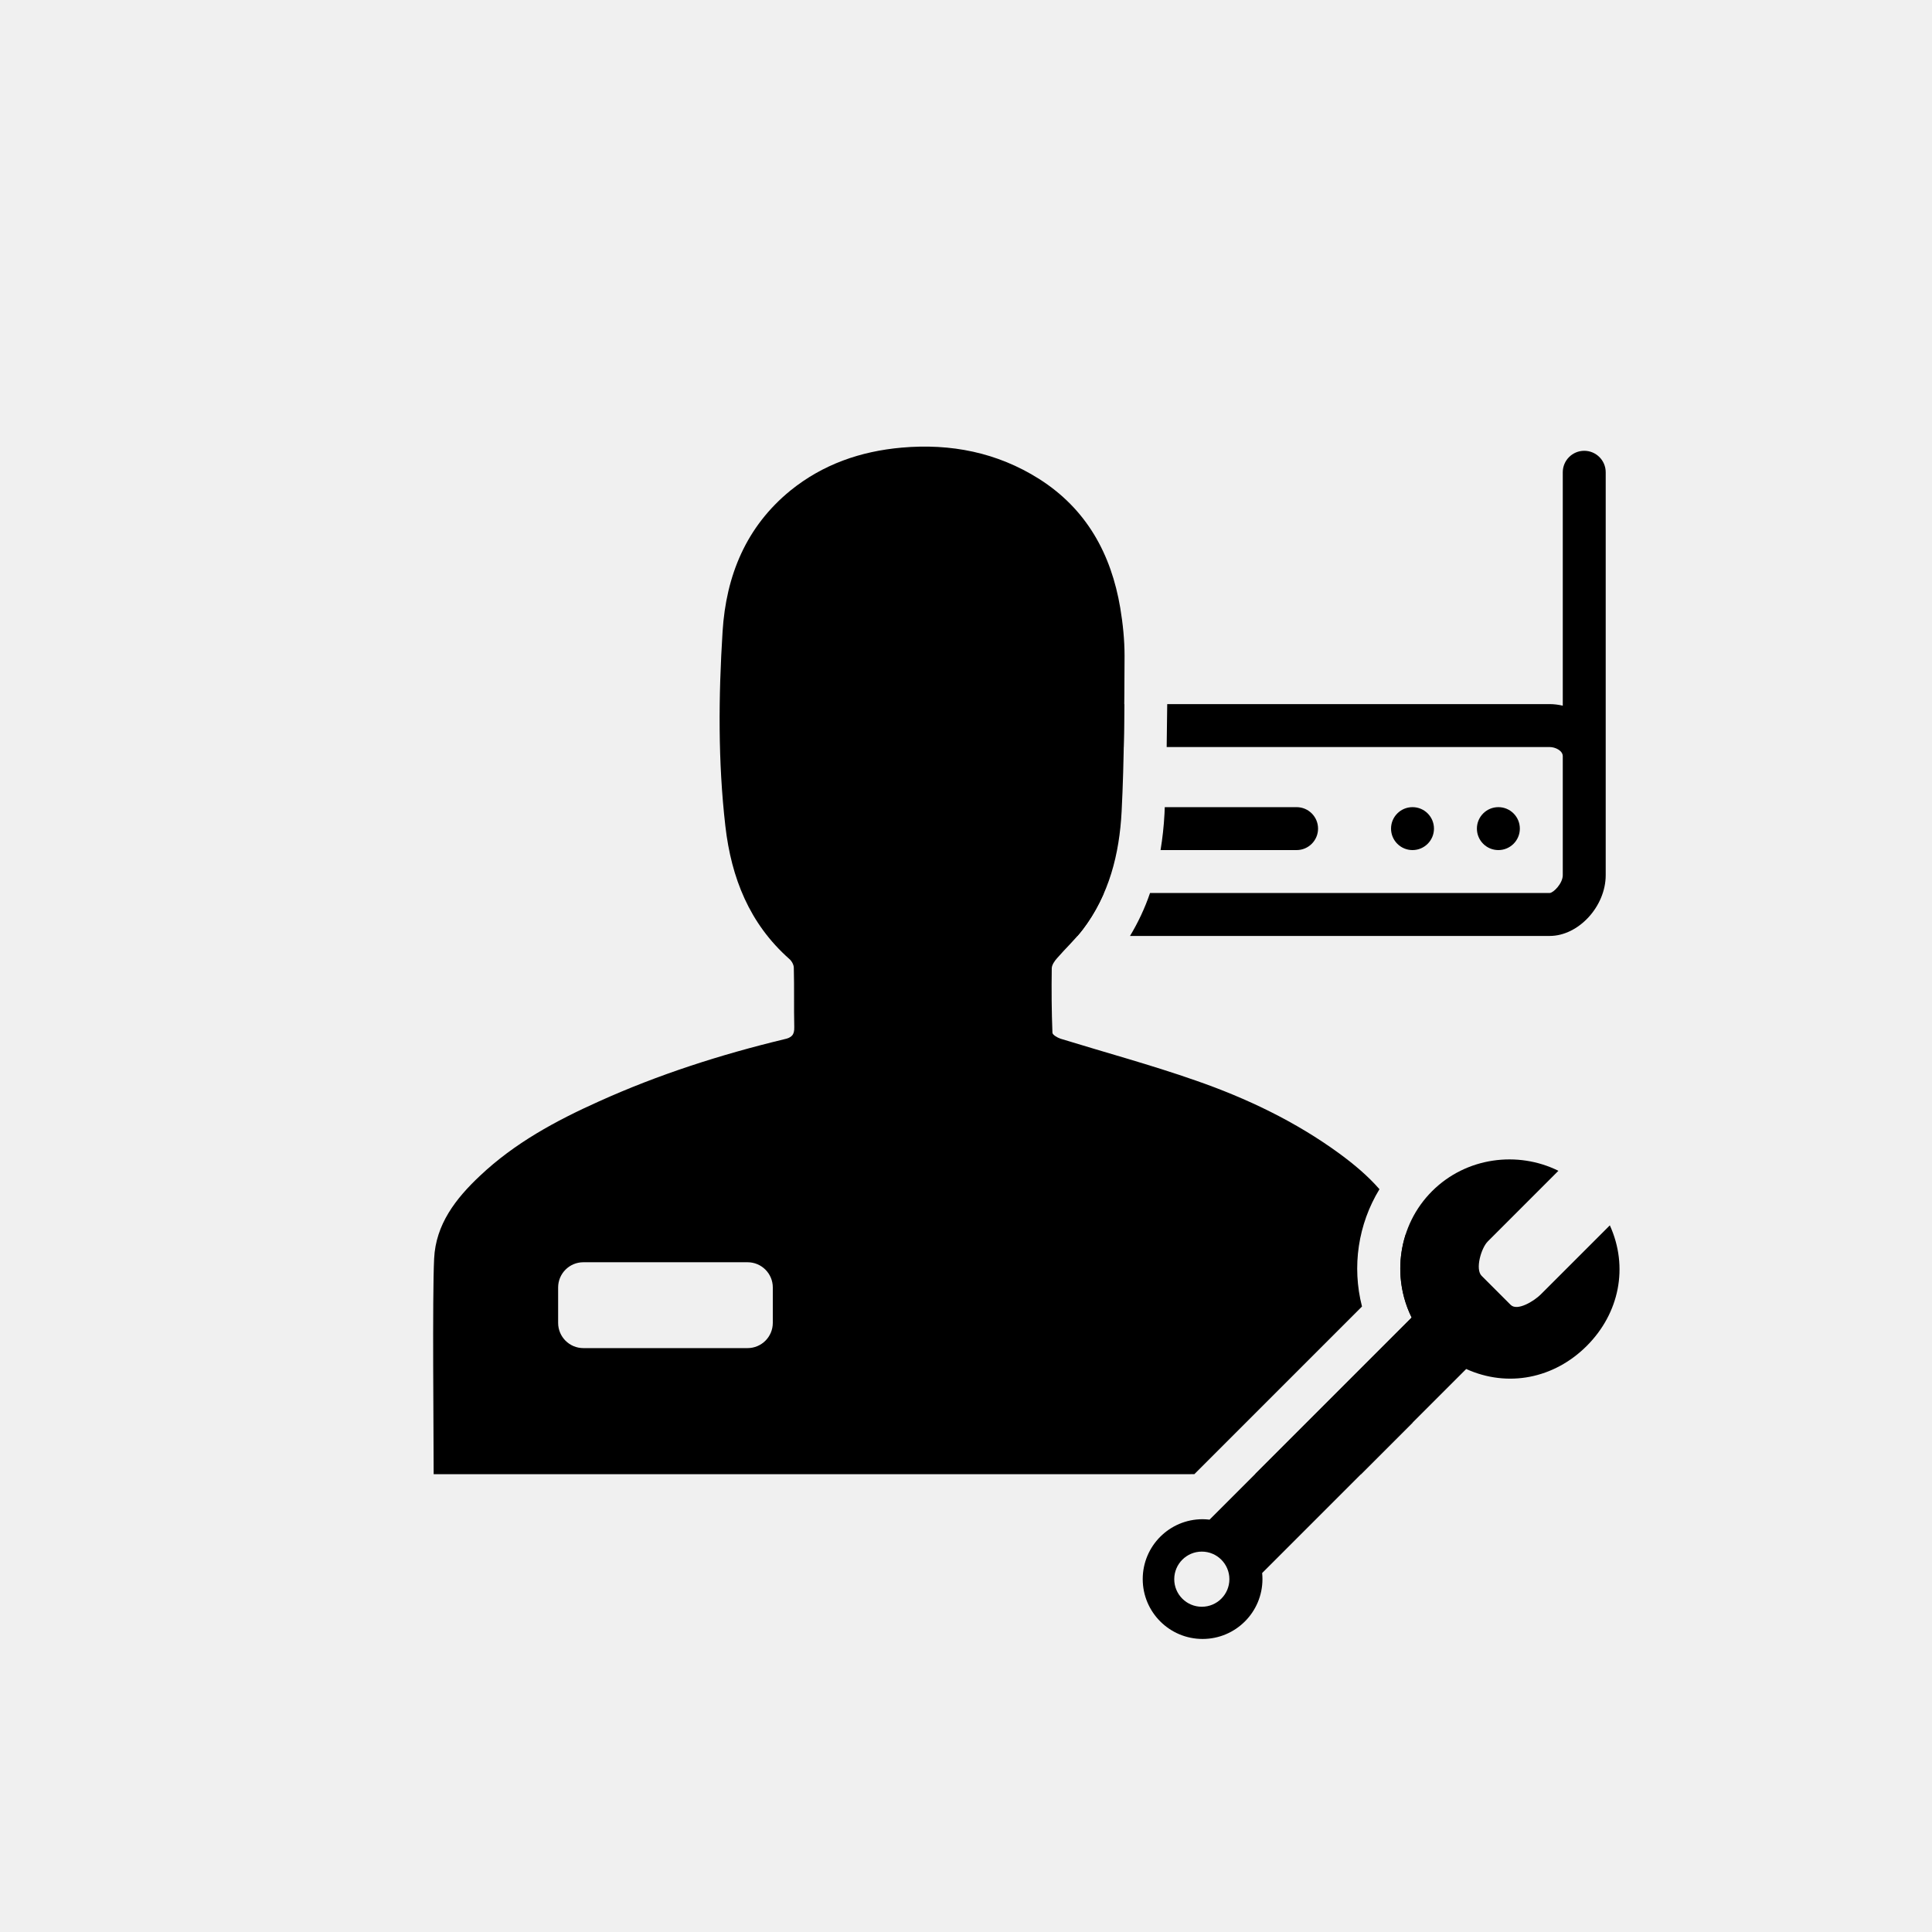
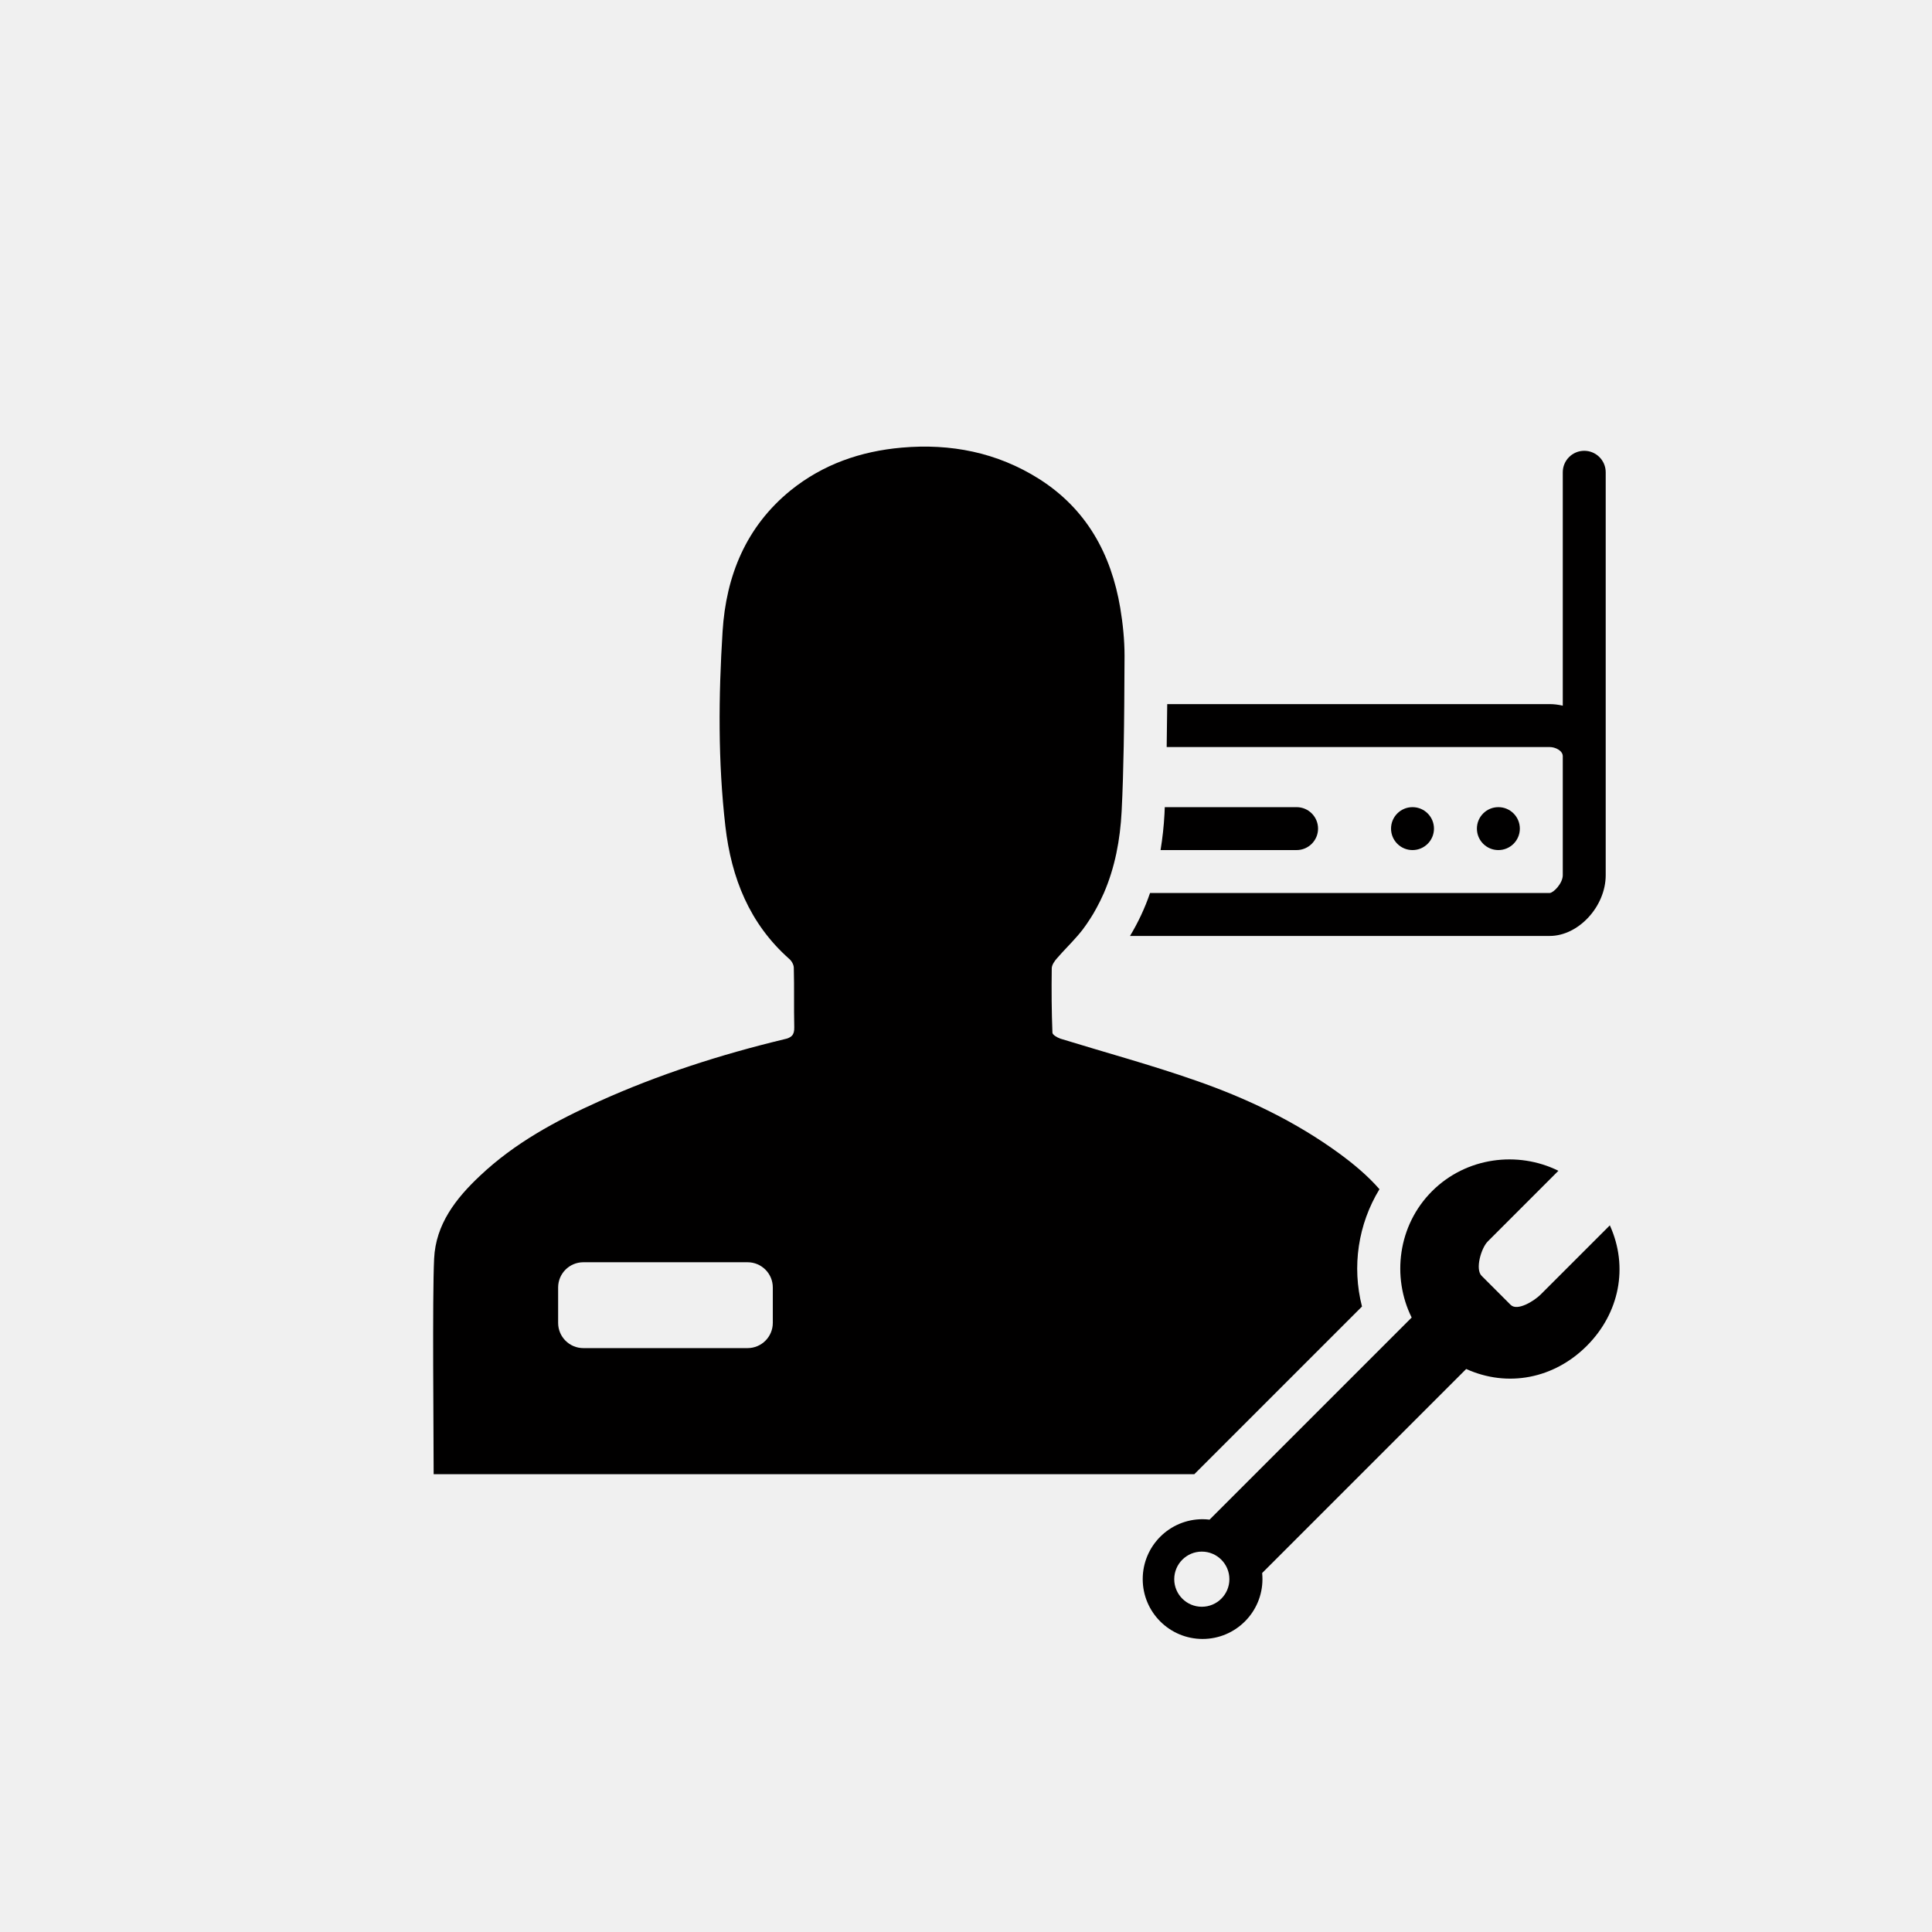
<svg xmlns="http://www.w3.org/2000/svg" version="1.1" id="Layer_1" x="0px" y="0px" width="225px" height="225px" viewBox="0 0 225 225" enable-background="new 0 0 225 225" xml:space="preserve">
-   <path d="M167,96.5c0,1.381-1.119,2.5-2.5,2.5l0,0c-1.381,0-2.5-1.119-2.5-2.5l0,0c0-1.381,1.119-2.5,2.5-2.5l0,0  C165.881,94,167,95.119,167,96.5L167,96.5z" />
-   <path d="M177,96.5c0,1.381-1.119,2.5-2.5,2.5l0,0c-1.381,0-2.5-1.119-2.5-2.5l0,0c0-1.381,1.119-2.5,2.5-2.5l0,0  C175.881,94,177,95.119,177,96.5L177,96.5z" />
-   <line fill="#FF8158" x1="184" y1="55" x2="184" y2="90" />
-   <g>
-     <circle fill="#FF8158" cx="5346.54" cy="217.932" r="112.265" />
-   </g>
-   <g>
-     <rect x="5270" y="201" fill="#FFFFFF" width="102" height="15" />
-     <path fill="none" stroke="#FFFFFF" stroke-width="5" stroke-miterlimit="10" d="M5373,243.73c0,5.578-4.339,10.729-9.189,10.729   h-84.082c-4.855,0-10.104-5.151-10.104-10.729v-50.491c0-5.577,5.249-9.222,10.104-9.222h84.082c4.852,0,9.189,3.645,9.189,9.222   V243.73z" />
-   </g>
-   <path fill="none" stroke="#FFFFFF" stroke-width="5" stroke-linecap="round" stroke-miterlimit="10" d="M5406.875,171.34  c26.049,26.053,28.023,67.061,5.924,95.379" />
-   <path fill="none" stroke="#FFFFFF" stroke-width="5" stroke-linecap="round" stroke-miterlimit="10" d="M5396.32,185.959  c17.926,17.924,19.283,46.143,4.078,65.629" />
-   <path fill="none" stroke="#FFFFFF" stroke-width="5" stroke-linecap="round" stroke-miterlimit="10" d="M5388.336,202.912  c8.805,8.804,9.475,22.666,2.004,32.234" />
-   <path fill="none" d="M116.792,53.678c-0.383-0.148-0.767-0.287-1.153-0.415C116.025,53.391,116.409,53.53,116.792,53.678z" />
-   <path fill="none" d="M114.943,53.044c-0.403-0.119-0.81-0.224-1.217-0.322C114.134,52.82,114.54,52.925,114.943,53.044z" />
-   <path fill="none" d="M118.67,54.503c-0.398-0.196-0.799-0.384-1.203-0.556C117.871,54.119,118.271,54.308,118.67,54.503z" />
+   <path fill="#010000" d="M167,96.5c0,1.381-1.119,2.5-2.5,2.5l0,0c-1.381,0-2.5-1.119-2.5-2.5l0,0c0-1.381,1.119-2.5,2.5-2.5l0,0  C165.881,94,167,95.119,167,96.5L167,96.5z" />
+   <path fill="#010000" d="M177,96.5c0,1.381-1.119,2.5-2.5,2.5l0,0c-1.381,0-2.5-1.119-2.5-2.5l0,0c0-1.381,1.119-2.5,2.5-2.5l0,0  C175.881,94,177,95.119,177,96.5L177,96.5z" />
+   <path fill="none" d="M114.943,53.044c-0.403-0.119-0.811-0.224-1.217-0.322C114.134,52.82,114.54,52.925,114.943,53.044z" />
  <path fill="none" d="M111.201,52.24c-0.635-0.084-1.275-0.143-1.919-0.181C109.926,52.097,110.566,52.156,111.201,52.24z" />
-   <path fill="none" d="M120.969,55.771c-0.568-0.359-1.146-0.684-1.728-0.989C119.823,55.086,120.4,55.412,120.969,55.771z" />
  <path fill="none" d="M106.867,52.026c-0.629,0.017-1.261,0.046-1.898,0.103C105.606,52.073,106.238,52.043,106.867,52.026z" />
  <path fill="none" d="M113.082,52.568c-0.504-0.106-1.013-0.193-1.524-0.269C112.069,52.375,112.578,52.462,113.082,52.568z" />
  <path fill="none" d="M107.27,52.017c0.5-0.007,0.995,0.006,1.489,0.026c-0.37-0.015-0.739-0.035-1.113-0.035  C107.521,52.008,107.395,52.015,107.27,52.017z" />
-   <path fill="#F95428" d="M119.241,54.782c-0.188-0.099-0.381-0.185-0.571-0.278C118.86,54.597,119.053,54.683,119.241,54.782z" />
  <path fill="#F95428" d="M109.281,52.06c-0.173-0.01-0.349-0.01-0.522-0.017C108.933,52.05,109.108,52.049,109.281,52.06z" />
-   <path fill="#F95428" d="M117.467,53.948c-0.224-0.095-0.449-0.182-0.675-0.27C117.018,53.766,117.243,53.853,117.467,53.948z" />
  <path fill="#F95428" d="M113.727,52.722c-0.215-0.052-0.428-0.108-0.645-0.154C113.299,52.614,113.512,52.67,113.727,52.722z" />
-   <path fill="#F95428" d="M115.639,53.264c-0.231-0.076-0.463-0.151-0.695-0.22C115.176,53.113,115.407,53.188,115.639,53.264z" />
+   <path fill="#F95428" d="M115.639,53.264c-0.23-0.076-0.463-0.151-0.695-0.22C115.176,53.113,115.407,53.188,115.639,53.264z" />
  <path fill="#F95428" d="M111.201,52.24c0.12,0.016,0.238,0.042,0.357,0.06C111.438,52.282,111.32,52.256,111.201,52.24z" />
  <path fill="#F95428" d="M106.867,52.026c0.135-0.004,0.269-0.008,0.403-0.009C107.136,52.019,107.001,52.022,106.867,52.026z" />
-   <path opacity="0.6" fill="#FF8158" d="M148,153.727c0,1.625-1.607,4.273-3.23,4.273h-20.571c-1.623,0-3.198-2.648-3.198-4.273  v-13.225c0-1.621,1.575-1.502,3.198-1.502h20.571c1.623,0,3.23-0.119,3.23,1.502V153.727z" />
-   <path d="M187.482,142.704l-8.045,8.044c-0.771,0.771-2.736,1.985-3.507,1.215l-3.382-3.382c-0.77-0.769-0.053-3.233,0.718-4.003  l8.225-8.228c-4.715-2.336-10.73-1.607-14.716,2.376c-3.982,3.981-4.71,10.001-2.373,14.715l-23.537,23.537  c-0.267-0.03-0.537-0.051-0.811-0.051c-3.852,0-6.973,3.121-6.973,6.973c0,3.851,3.121,6.972,6.973,6.972  c3.85,0,6.971-3.121,6.971-6.972c0-0.237-0.012-0.473-0.035-0.705l23.764-23.763c4.851,2.198,10.242,1.109,14.04-2.689  C188.59,152.947,189.684,147.556,187.482,142.704z M139.963,187.122c-1.773,0-3.211-1.438-3.211-3.21  c0-1.773,1.438-3.212,3.211-3.212s3.211,1.438,3.211,3.212C143.174,185.685,141.736,187.122,139.963,187.122z" />
+   <path fill="#010000" d="M187.482,142.704l-8.045,8.044c-0.771,0.771-2.736,1.984-3.508,1.215l-3.382-3.382  c-0.771-0.769-0.053-3.233,0.718-4.003l8.226-8.229c-4.716-2.336-10.73-1.606-14.716,2.377c-3.982,3.98-4.711,10-2.373,14.715  l-23.537,23.537c-0.268-0.03-0.537-0.052-0.812-0.052c-3.852,0-6.973,3.121-6.973,6.974c0,3.851,3.121,6.972,6.973,6.972  c3.851,0,6.972-3.121,6.972-6.972c0-0.237-0.013-0.474-0.035-0.705l23.764-23.764c4.852,2.198,10.242,1.109,14.04-2.688  C188.59,152.947,189.684,147.557,187.482,142.704z M139.963,187.122c-1.773,0-3.211-1.438-3.211-3.21  c0-1.773,1.438-3.212,3.211-3.212s3.211,1.438,3.211,3.212C143.174,185.686,141.736,187.122,139.963,187.122z" />
+   <path fill="#010000" d="M135.617,94.76c-0.076,1.479-0.237,2.883-0.459,4.24H151c1.381,0,2.5-1.119,2.5-2.5S152.381,94,151,94  h-15.352C135.636,94.253,135.63,94.507,135.617,94.76z" />
  <g>
-     <path d="M158.618,152.155c-1.196-4.656-0.451-9.587,2.034-13.662c-1.355-1.554-2.957-2.892-4.643-4.132   c-5.12-3.745-10.819-6.463-16.774-8.529c-5.19-1.817-10.513-3.258-15.755-4.873c-0.36-0.133-0.905-0.442-0.914-0.689   c-0.098-2.494-0.115-4.993-0.079-7.493c0-0.388,0.326-0.864,0.614-1.18c0.969-1.125,2.076-2.144,2.975-3.323   c3.097-4.047,4.291-8.822,4.548-13.772c0.309-6.039,0.309-12.089,0.341-18.121c0-1.859-0.193-3.742-0.5-5.585   c-1.063-6.3-3.939-11.525-9.455-15.024c-4.893-3.088-10.293-4.146-16-3.642c-4.777,0.422-9.156,1.935-12.931,4.977   c-5.2,4.23-7.522,9.947-7.927,16.431c-0.474,7.564-0.544,15.13,0.327,22.698c0.694,5.998,2.796,11.324,7.44,15.44   c0.291,0.249,0.528,0.688,0.528,1.038c0.062,2.305,0,4.609,0.053,6.917c0.026,0.915-0.324,1.223-1.196,1.406   c-7.399,1.785-14.62,4.102-21.551,7.232c-5.014,2.25-9.825,4.85-13.861,8.67c-2.815,2.641-5.147,5.65-5.333,9.643   c-0.218,4.432-0.055,20.621-0.055,25.104c29.559,0,59.073-0.001,88.589-0.005L158.618,152.155z M90,154.062   c0,1.623-1.315,2.938-2.938,2.938H67.938c-1.623,0-2.938-1.315-2.938-2.938v-4.123c0-1.623,1.315-2.938,2.938-2.938h19.125   c1.623,0,2.938,1.315,2.938,2.938V154.062z" />
-     <path d="M164.417,146.765c-0.047-1.023-0.323-2.069-0.689-3.07c-1.054,3.202-0.816,6.739,0.675,9.747l-18.236,18.236   c4.114,0,8.229,0,12.344-0.001l5.979-5.979C164.512,159.113,164.537,149.883,164.417,146.765z" />
-   </g>
-   <path d="M135.617,94.76c-0.076,1.478-0.237,2.883-0.459,4.24H151c1.381,0,2.5-1.119,2.5-2.5S152.381,94,151,94h-15.352  C135.636,94.253,135.63,94.507,135.617,94.76z" />
-   <g>
-     <path d="M125.348,82c-2.467,0-5.348,1.59-5.348,6.07v13.852c0,4.167,2.199,7.078,5.348,7.078h0.13   c0.205-0.238,0.408-0.477,0.599-0.727c1.032-1.349,1.836-2.784,2.481-4.273h-3.073c-0.193-0.258-0.484-1.022-0.484-2.078V88.07   c0-0.732,0.143-1.025,0.129-1.049c0.027-0.007,0.096-0.021,0.219-0.021h5.518c0.031-1.667,0.054-3.333,0.065-5H125.348z" />
-     <path d="M184.5,52.5c-1.381,0-2.5,1.119-2.5,2.5v27.184c-0.504-0.117-1.016-0.184-1.521-0.184h-44.545   c-0.013,1.657-0.034,3.325-0.064,5h44.609c0.636,0,1.521,0.407,1.521,1.07V90v11.922c0,0.947-1.068,2.049-1.523,2.078h-46.545   c-0.609,1.786-1.395,3.444-2.332,5h48.879c3.353,0,6.521-3.44,6.521-7.078V90v-1.93V55C187,53.619,185.881,52.5,184.5,52.5z" />
+     <path fill="#010000" d="M160.652,138.493c-1.355-1.554-2.957-2.892-4.644-4.132c-5.12-3.745-10.819-6.463-16.774-8.529   c-5.189-1.816-10.513-3.258-15.754-4.873c-0.36-0.133-0.905-0.441-0.914-0.689c-0.099-2.494-0.115-4.992-0.08-7.493   c0-0.388,0.326-0.864,0.615-1.18c0.764-0.887,1.609-1.711,2.376-2.597h0.001c0.205-0.238,0.407-0.477,0.599-0.727   c0.327-0.428,0.624-0.868,0.908-1.312c0.118-0.183,0.231-0.368,0.343-0.553c0.135-0.227,0.262-0.457,0.387-0.688   c0.295-0.54,0.564-1.088,0.809-1.645c0.012-0.025,0.024-0.05,0.035-0.075h-0.001c1.29-2.98,1.896-6.197,2.066-9.498   c0.128-2.5,0.195-5.001,0.242-7.502h0.001c0.001-0.05,0.001-0.1,0.002-0.15c0.029-1.608,0.051-3.216,0.062-4.824   c0-0.008,0-0.017,0-0.025l0,0c0.014-1.874,0.023-3.748,0.033-5.619c0-1.859-0.193-3.742-0.5-5.585   c-1.062-6.3-3.939-11.525-9.455-15.024c-4.893-3.088-10.293-4.146-16-3.642c-4.777,0.422-9.156,1.935-12.931,4.977   c-5.2,4.23-7.522,9.947-7.927,16.431c-0.474,7.564-0.544,15.13,0.327,22.698c0.694,5.998,2.796,11.324,7.44,15.44   c0.291,0.249,0.528,0.688,0.528,1.038c0.062,2.306,0,4.609,0.053,6.917c0.026,0.915-0.324,1.223-1.196,1.406   c-7.398,1.785-14.62,4.102-21.551,7.232c-5.014,2.25-9.825,4.85-13.861,8.67c-2.815,2.641-5.147,5.649-5.333,9.643   c-0.218,4.432-0.055,20.621-0.055,25.104c29.559,0,59.073,0,88.589-0.004l19.525-19.526   C157.422,147.499,158.167,142.568,160.652,138.493z M90.001,154.062L90.001,154.062C90,155.686,88.685,157,87.062,157H67.938   c-1.623,0-2.938-1.314-2.938-2.938v-4.123c0-1.623,1.315-2.938,2.938-2.938h19.125c1.623,0,2.938,1.315,2.938,2.938V154.062z" />
+     <path fill="#010000" d="M184.5,52.5c-1.381,0-2.5,1.119-2.5,2.5v27.184c-0.504-0.117-1.016-0.184-1.521-0.184h-44.545   c-0.013,1.657-0.033,3.325-0.063,5h44.608c0.637,0,1.521,0.407,1.521,1.07V90v11.922c0,0.947-1.068,2.049-1.523,2.078h-46.545   c-0.608,1.786-1.395,3.444-2.332,5h48.879c3.354,0,6.521-3.44,6.521-7.078V90v-1.93V55C187,53.619,185.881,52.5,184.5,52.5z" />
  </g>
</svg>
